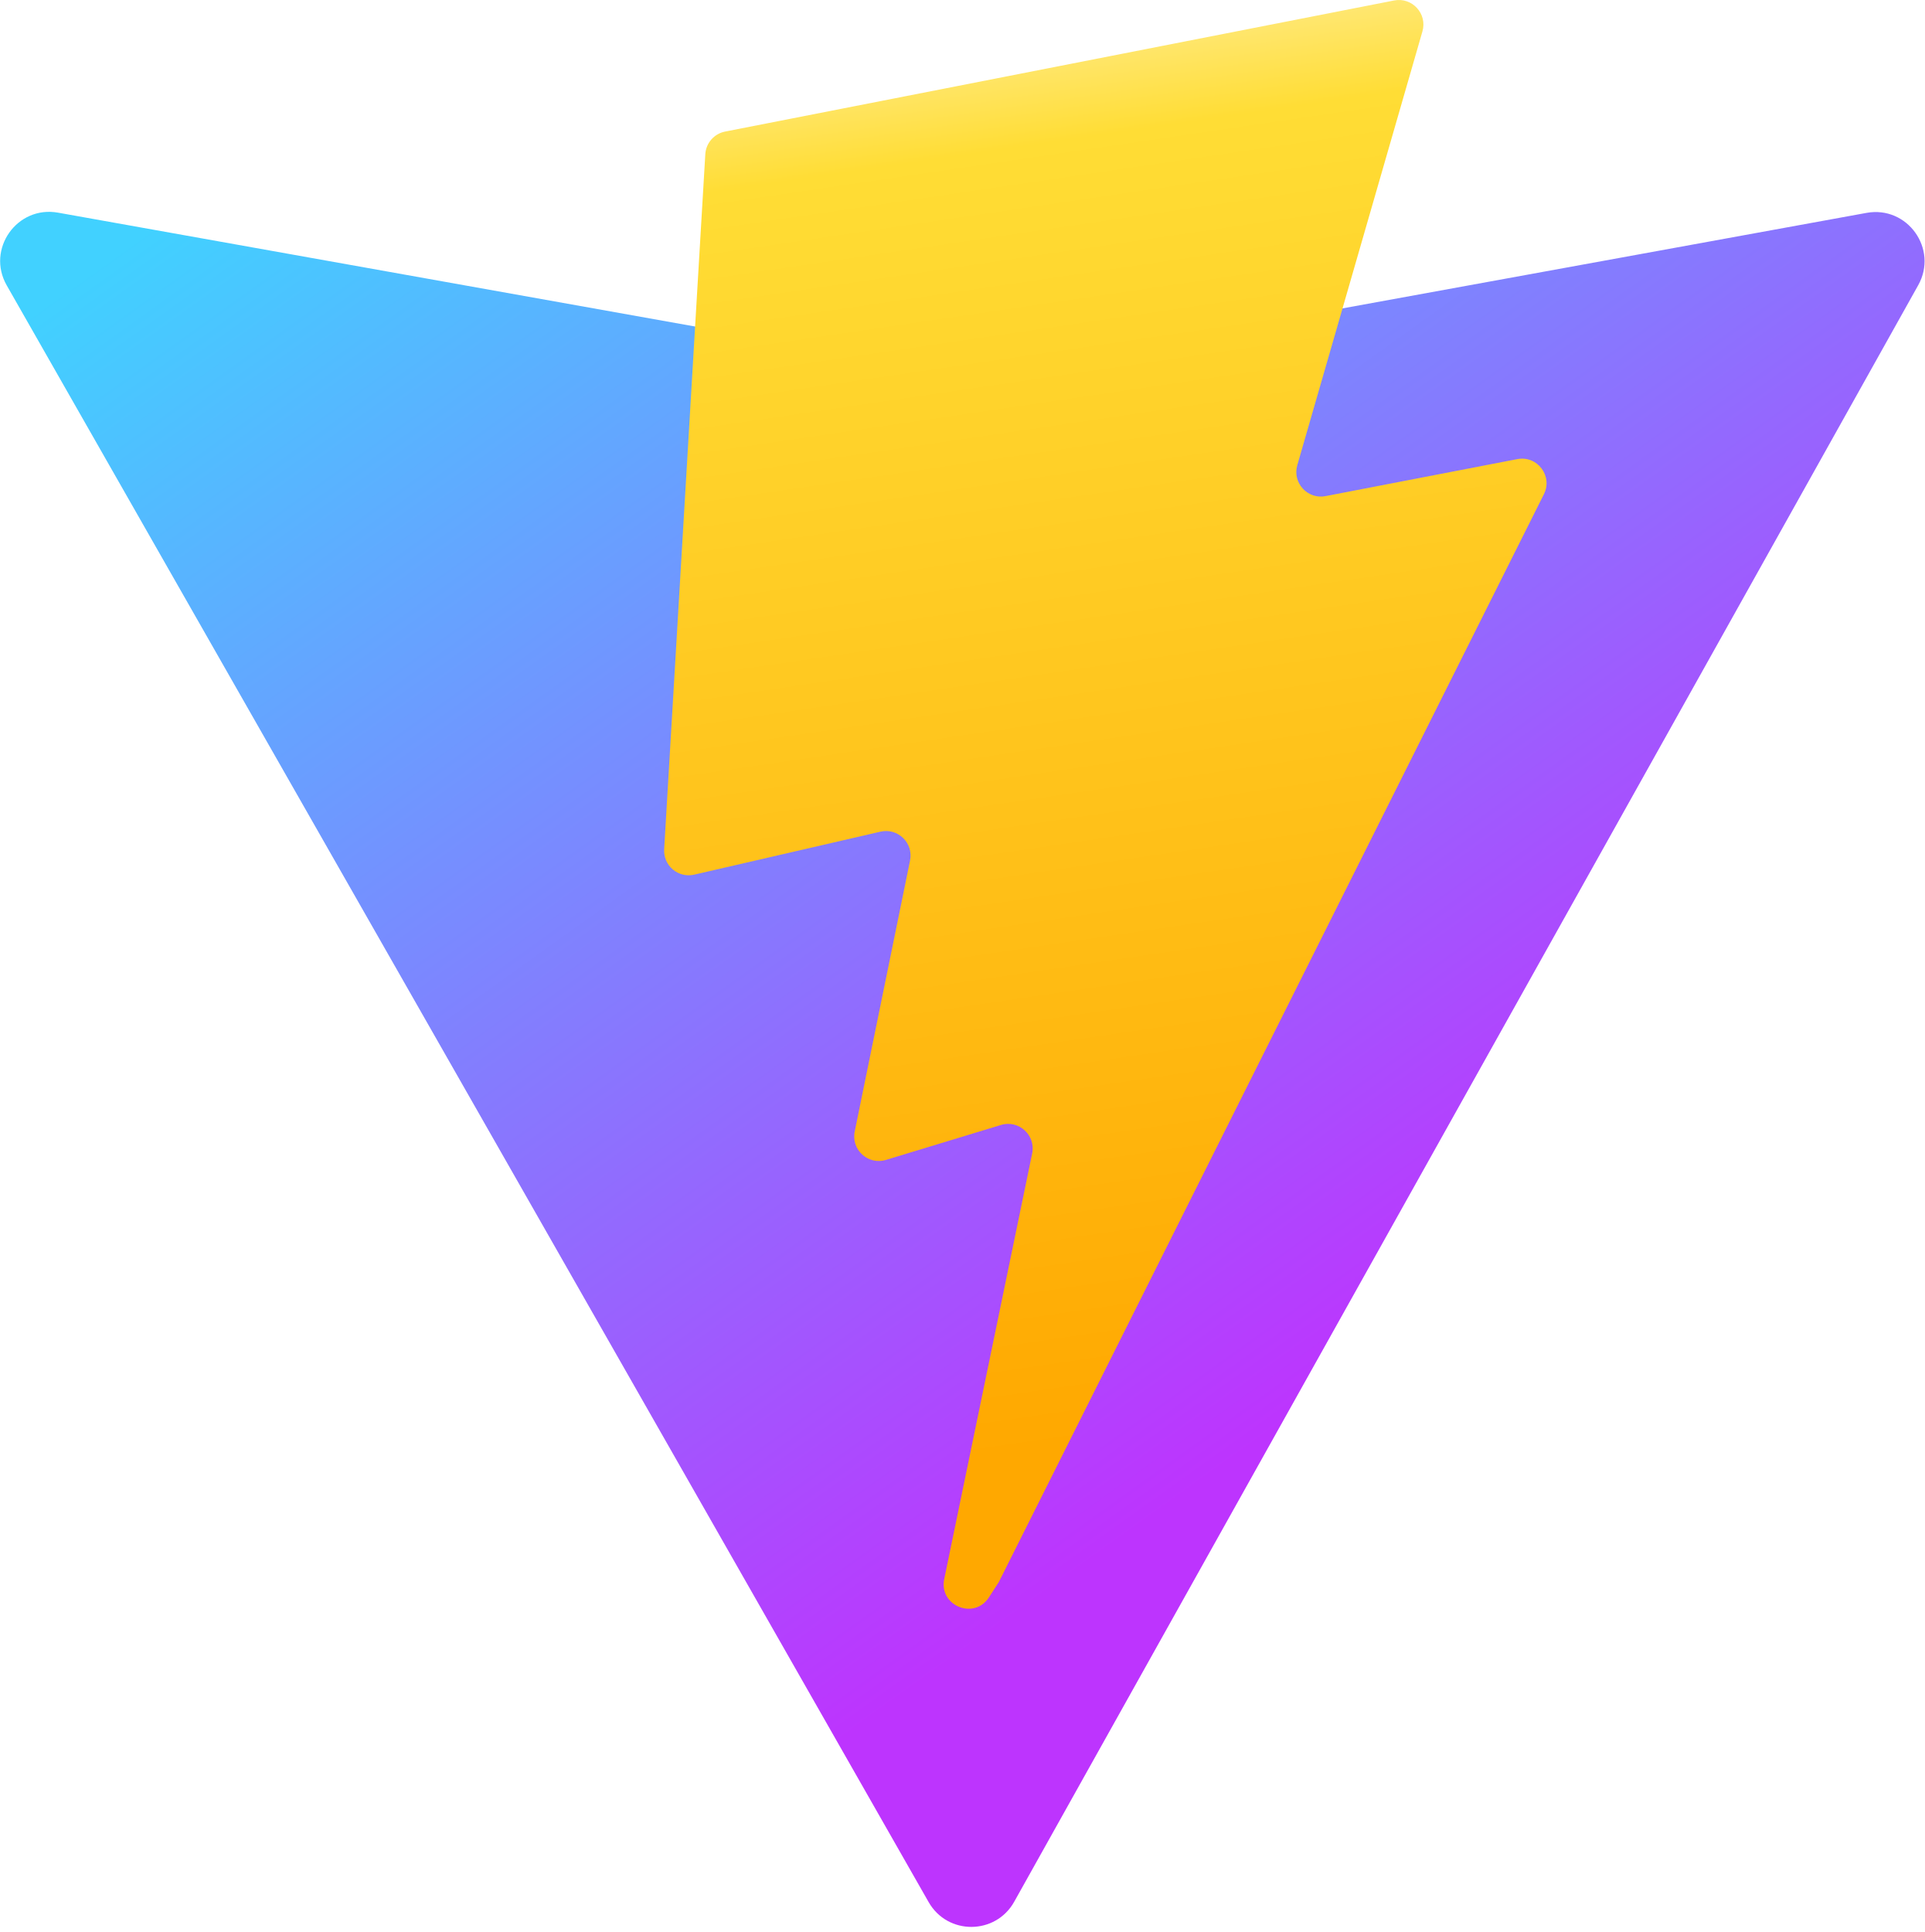
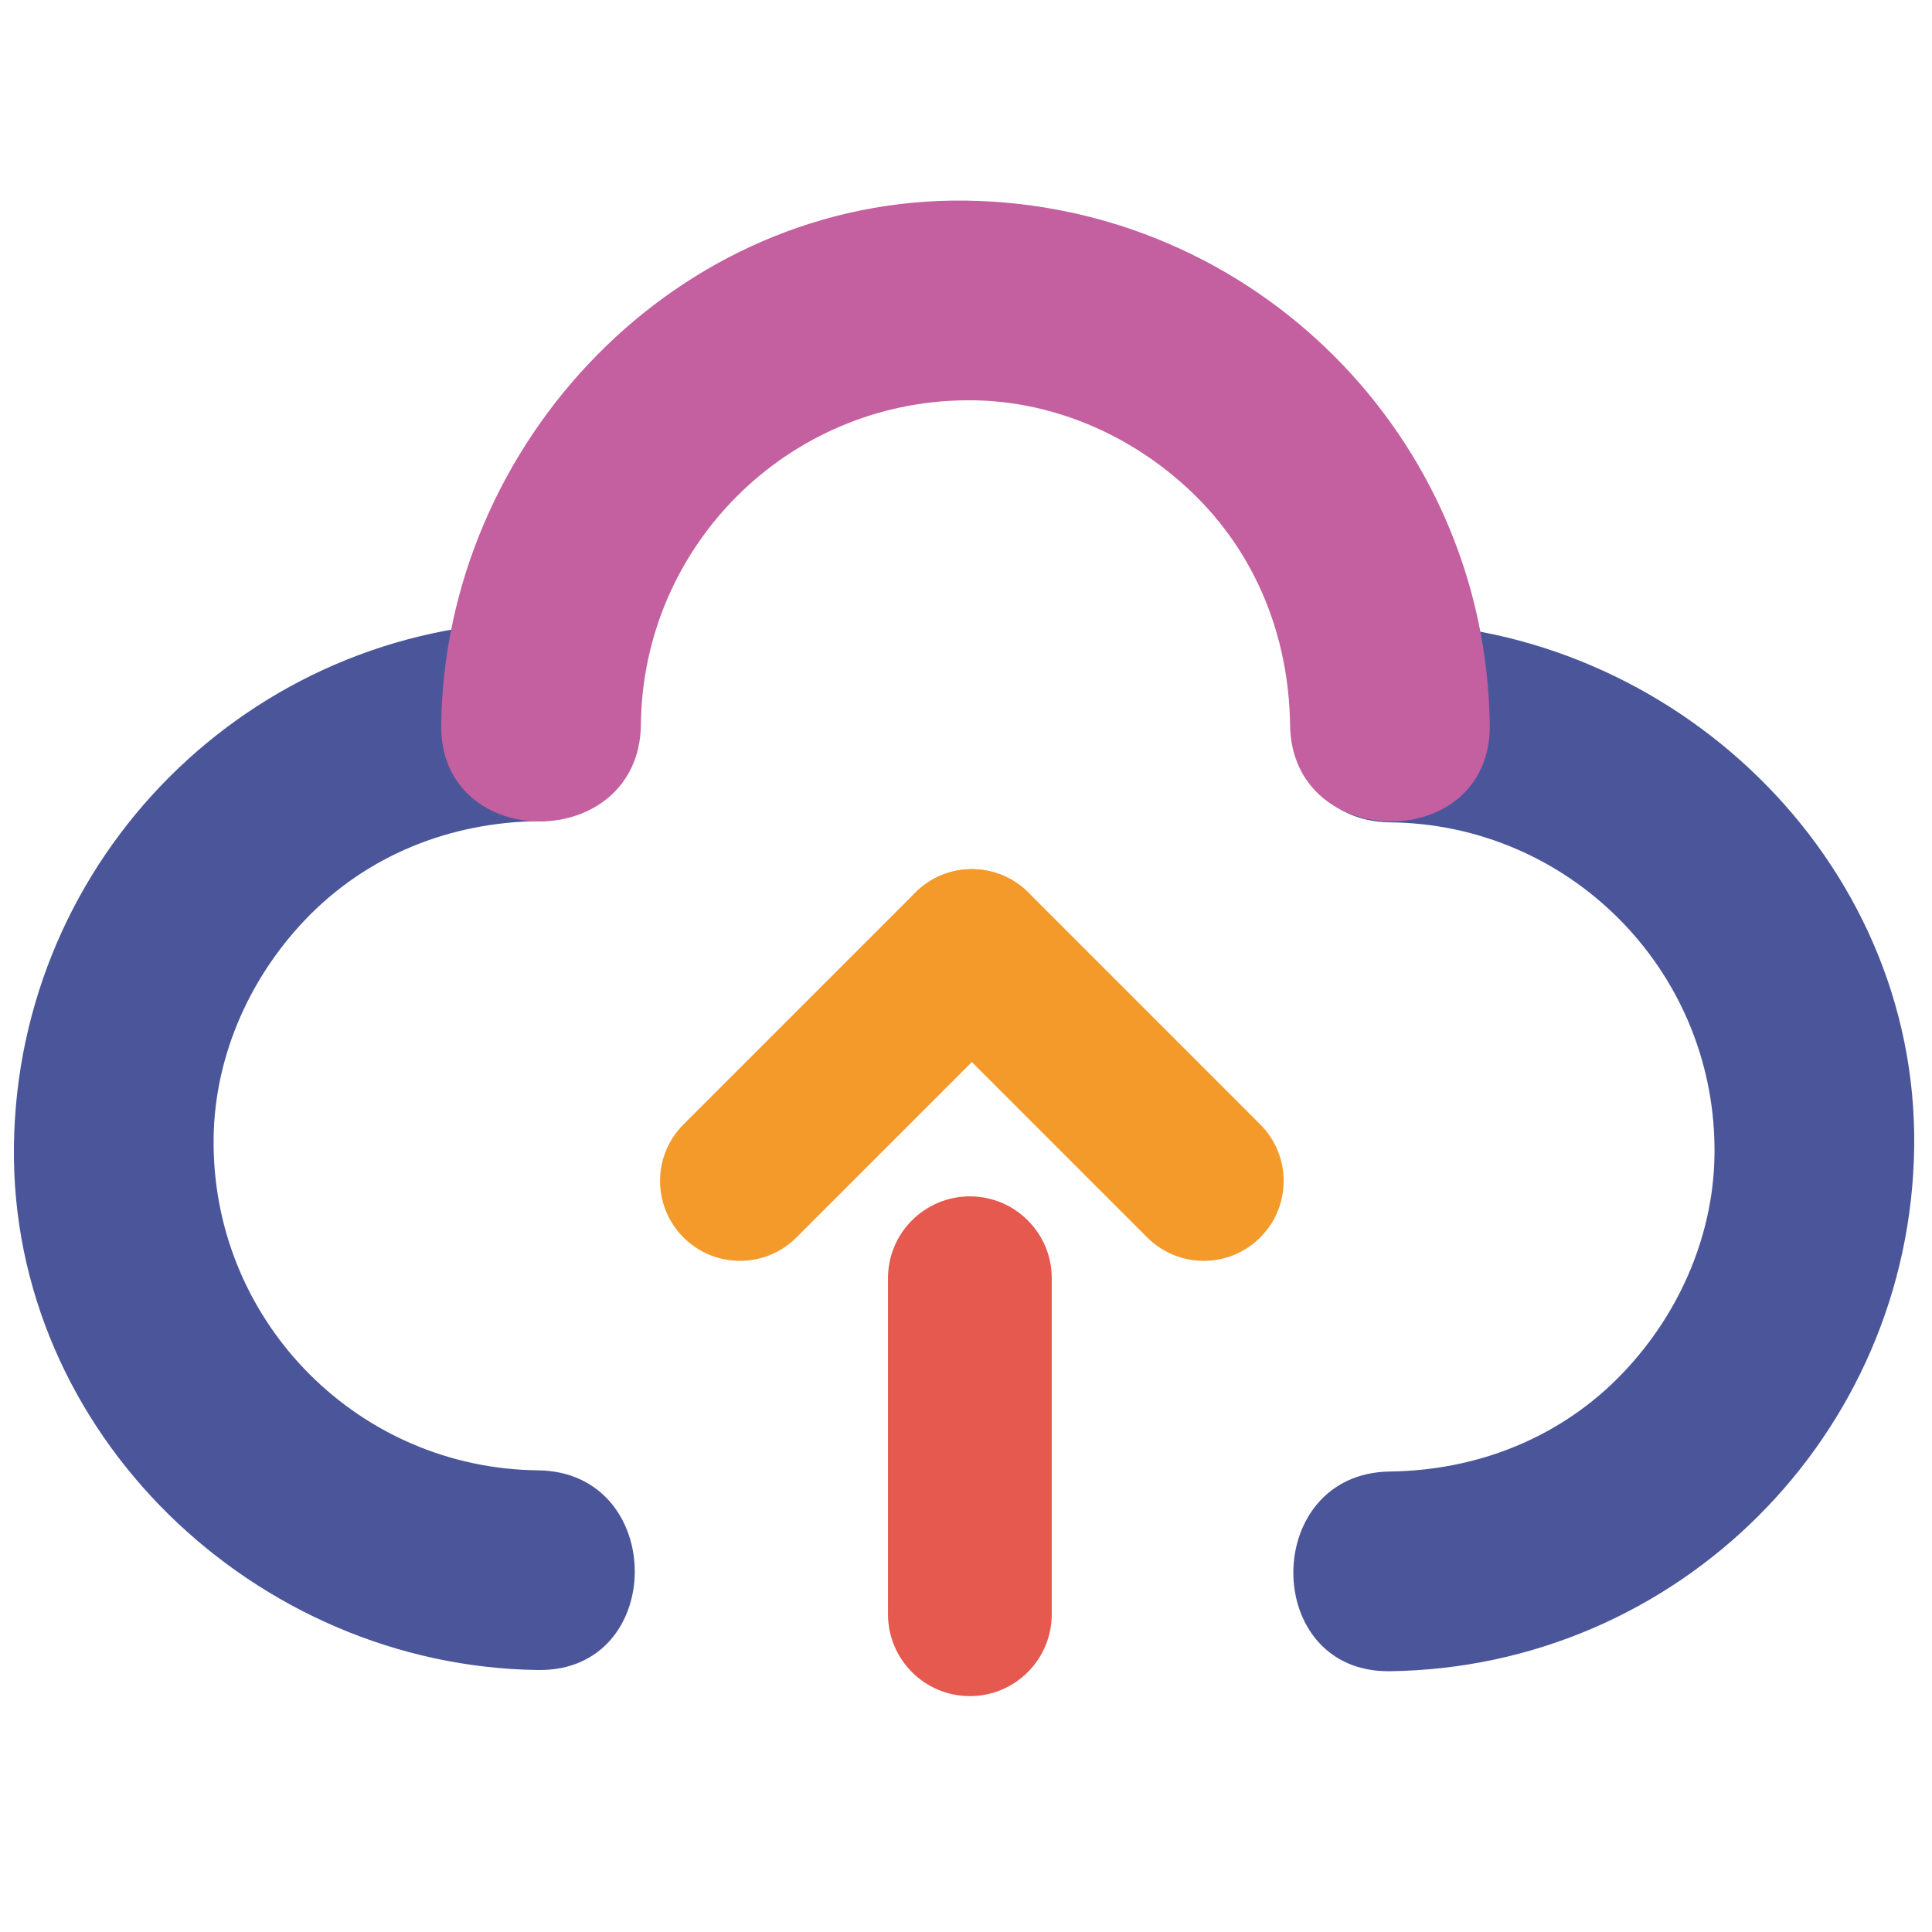
- <svg xmlns="http://www.w3.org/2000/svg" aria-hidden="true" role="img" class="iconify iconify--logos" width="31.88" height="32" preserveAspectRatio="xMidYMid meet" viewBox="0 0 256 257">
-   <defs>
-     <linearGradient id="IconifyId1813088fe1fbc01fb466" x1="-.828%" x2="57.636%" y1="7.652%" y2="78.411%">
-       <stop offset="0%" stop-color="#41D1FF" />
-       <stop offset="100%" stop-color="#BD34FE" />
-     </linearGradient>
-     <linearGradient id="IconifyId1813088fe1fbc01fb467" x1="43.376%" x2="50.316%" y1="2.242%" y2="89.03%">
-       <stop offset="0%" stop-color="#FFEA83" />
-       <stop offset="8.333%" stop-color="#FFDD35" />
-       <stop offset="100%" stop-color="#FFA800" />
-     </linearGradient>
-   </defs>
-   <path fill="url(#IconifyId1813088fe1fbc01fb466)" d="M255.153 37.938L134.897 252.976c-2.483 4.44-8.862 4.466-11.382.048L.875 37.958c-2.746-4.814 1.371-10.646 6.827-9.67l120.385 21.517a6.537 6.537 0 0 0 2.322-.004l117.867-21.483c5.438-.991 9.574 4.796 6.877 9.62Z" />
-   <path fill="url(#IconifyId1813088fe1fbc01fb467)" d="M185.432.063L96.44 17.501a3.268 3.268 0 0 0-2.634 3.014l-5.474 92.456a3.268 3.268 0 0 0 3.997 3.378l24.777-5.718c2.318-.535 4.413 1.507 3.936 3.838l-7.361 36.047c-.495 2.426 1.782 4.5 4.151 3.78l15.304-4.649c2.372-.72 4.652 1.36 4.15 3.788l-11.698 56.621c-.732 3.542 3.979 5.473 5.943 2.437l1.313-2.028l72.516-144.72c1.215-2.423-.88-5.186-3.54-4.672l-25.505 4.922c-2.396.462-4.435-1.77-3.759-4.114l16.646-57.705c.677-2.35-1.37-4.583-3.769-4.113Z" />
+ <svg xmlns="http://www.w3.org/2000/svg" width="800px" height="800px" viewBox="0 0 1024 1024" class="icon" version="1.1">
+   <path d="M736.68 435.86a173.773 173.773 0 0 1 172.042 172.038c0.578 44.907-18.093 87.822-48.461 119.698-32.761 34.387-76.991 51.744-123.581 52.343-68.202 0.876-68.284 106.718 0 105.841 152.654-1.964 275.918-125.229 277.883-277.883 1.964-152.664-128.188-275.956-277.883-277.879-68.284-0.878-68.202 104.965 0 105.842zM285.262 779.307A173.773 173.773 0 0 1 113.22 607.266c-0.577-44.909 18.09-87.823 48.461-119.705 32.759-34.386 76.988-51.737 123.58-52.337 68.2-0.877 68.284-106.721 0-105.842C132.605 331.344 9.341 454.607 7.379 607.266 5.417 759.929 135.565 883.225 285.262 885.148c68.284 0.876 68.2-104.965 0-105.841z" fill="#4A5699" />
+   <path d="M339.68 384.204a173.762 173.762 0 0 1 172.037-172.038c44.908-0.577 87.822 18.092 119.698 48.462 34.388 32.759 51.743 76.985 52.343 123.576 0.877 68.199 106.72 68.284 105.843 0-1.964-152.653-125.231-275.917-277.884-277.879-152.664-1.962-275.954 128.182-277.878 277.879-0.88 68.284 104.964 68.199 105.841 0z" fill="#C45FA0" />
+   <path d="M545.039 473.078c16.542 16.542 16.542 43.356 0 59.896l-122.89 122.895c-16.542 16.538-43.357 16.538-59.896 0-16.542-16.546-16.542-43.362 0-59.899l122.892-122.892c16.537-16.542 43.355-16.542 59.894 0z" fill="#F39A2B" />
+   <path d="M485.17 473.078c16.537-16.539 43.354-16.539 59.892 0l122.896 122.896c16.538 16.533 16.538 43.354 0 59.896-16.541 16.538-43.361 16.538-59.898 0L485.17 532.979c-16.547-16.543-16.547-43.359 0-59.901z" fill="#F39A2B" />
+   <path d="M514.045 634.097c23.972 0 43.402 19.433 43.402 43.399v178.086c0 23.968-19.432 43.398-43.402 43.398-23.964 0-43.396-19.432-43.396-43.398V677.496c0.001-23.968 19.433-43.399 43.396-43.399z" fill="#E5594F" />
</svg>
